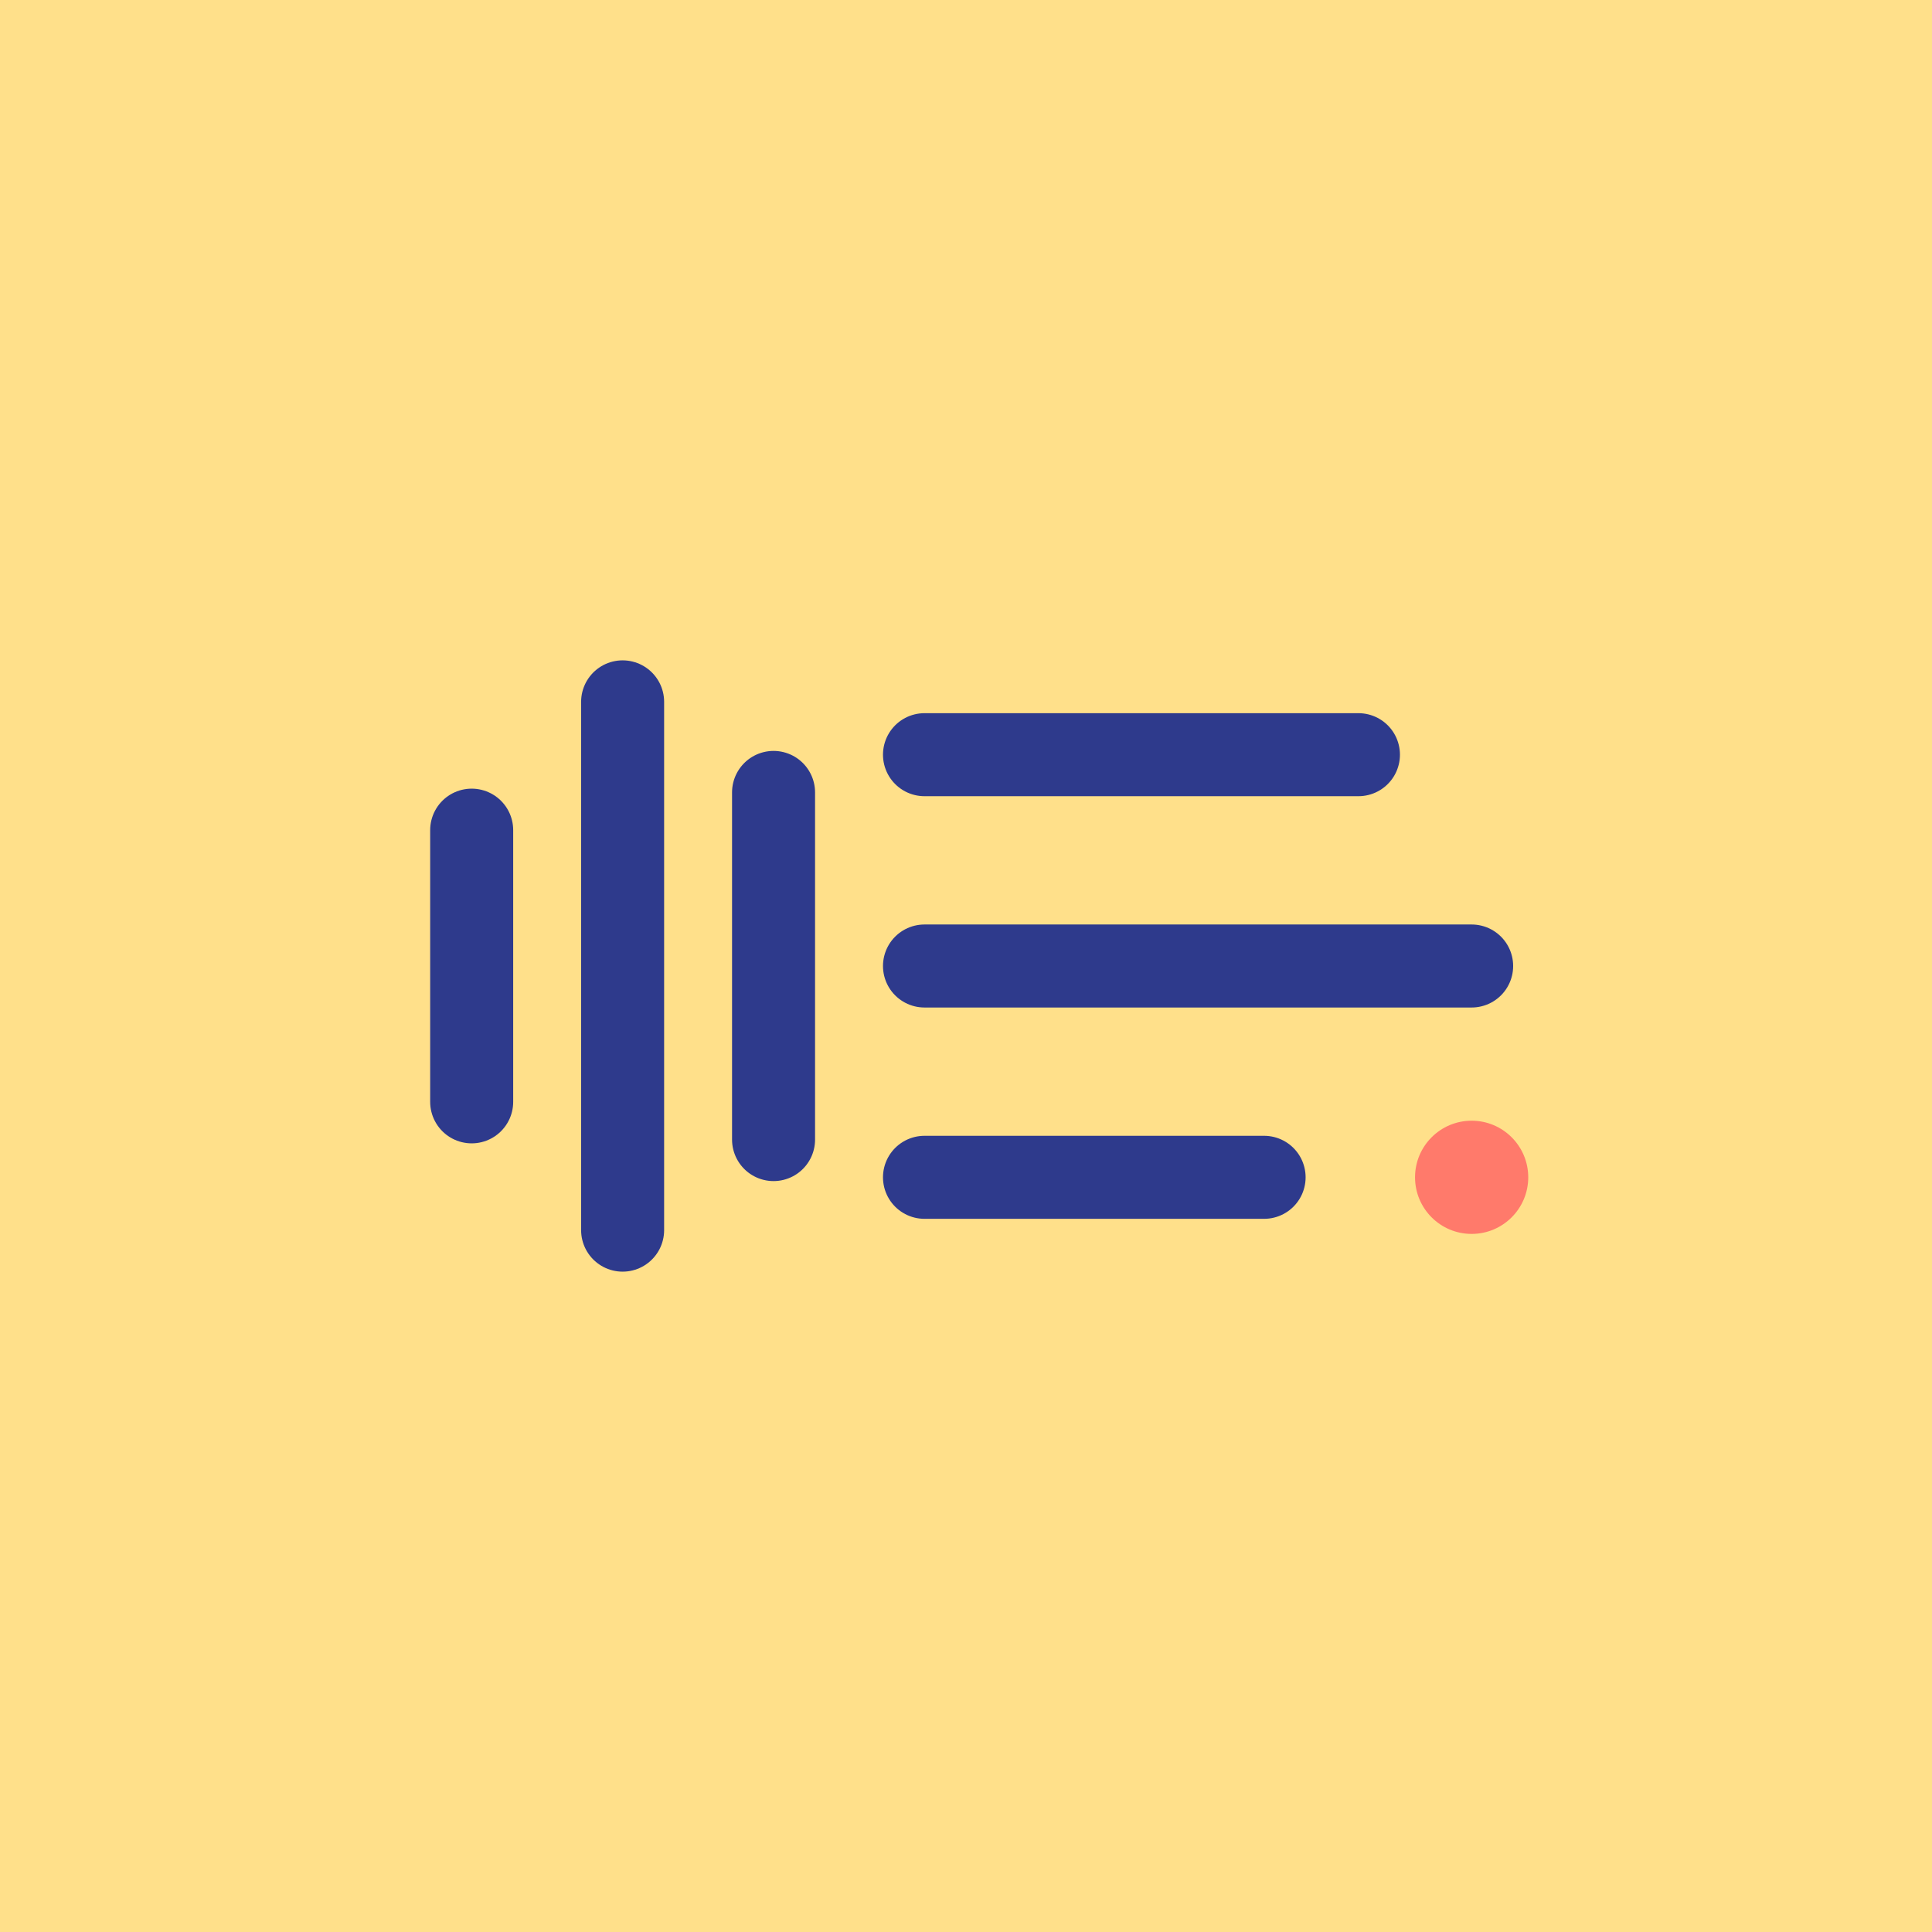
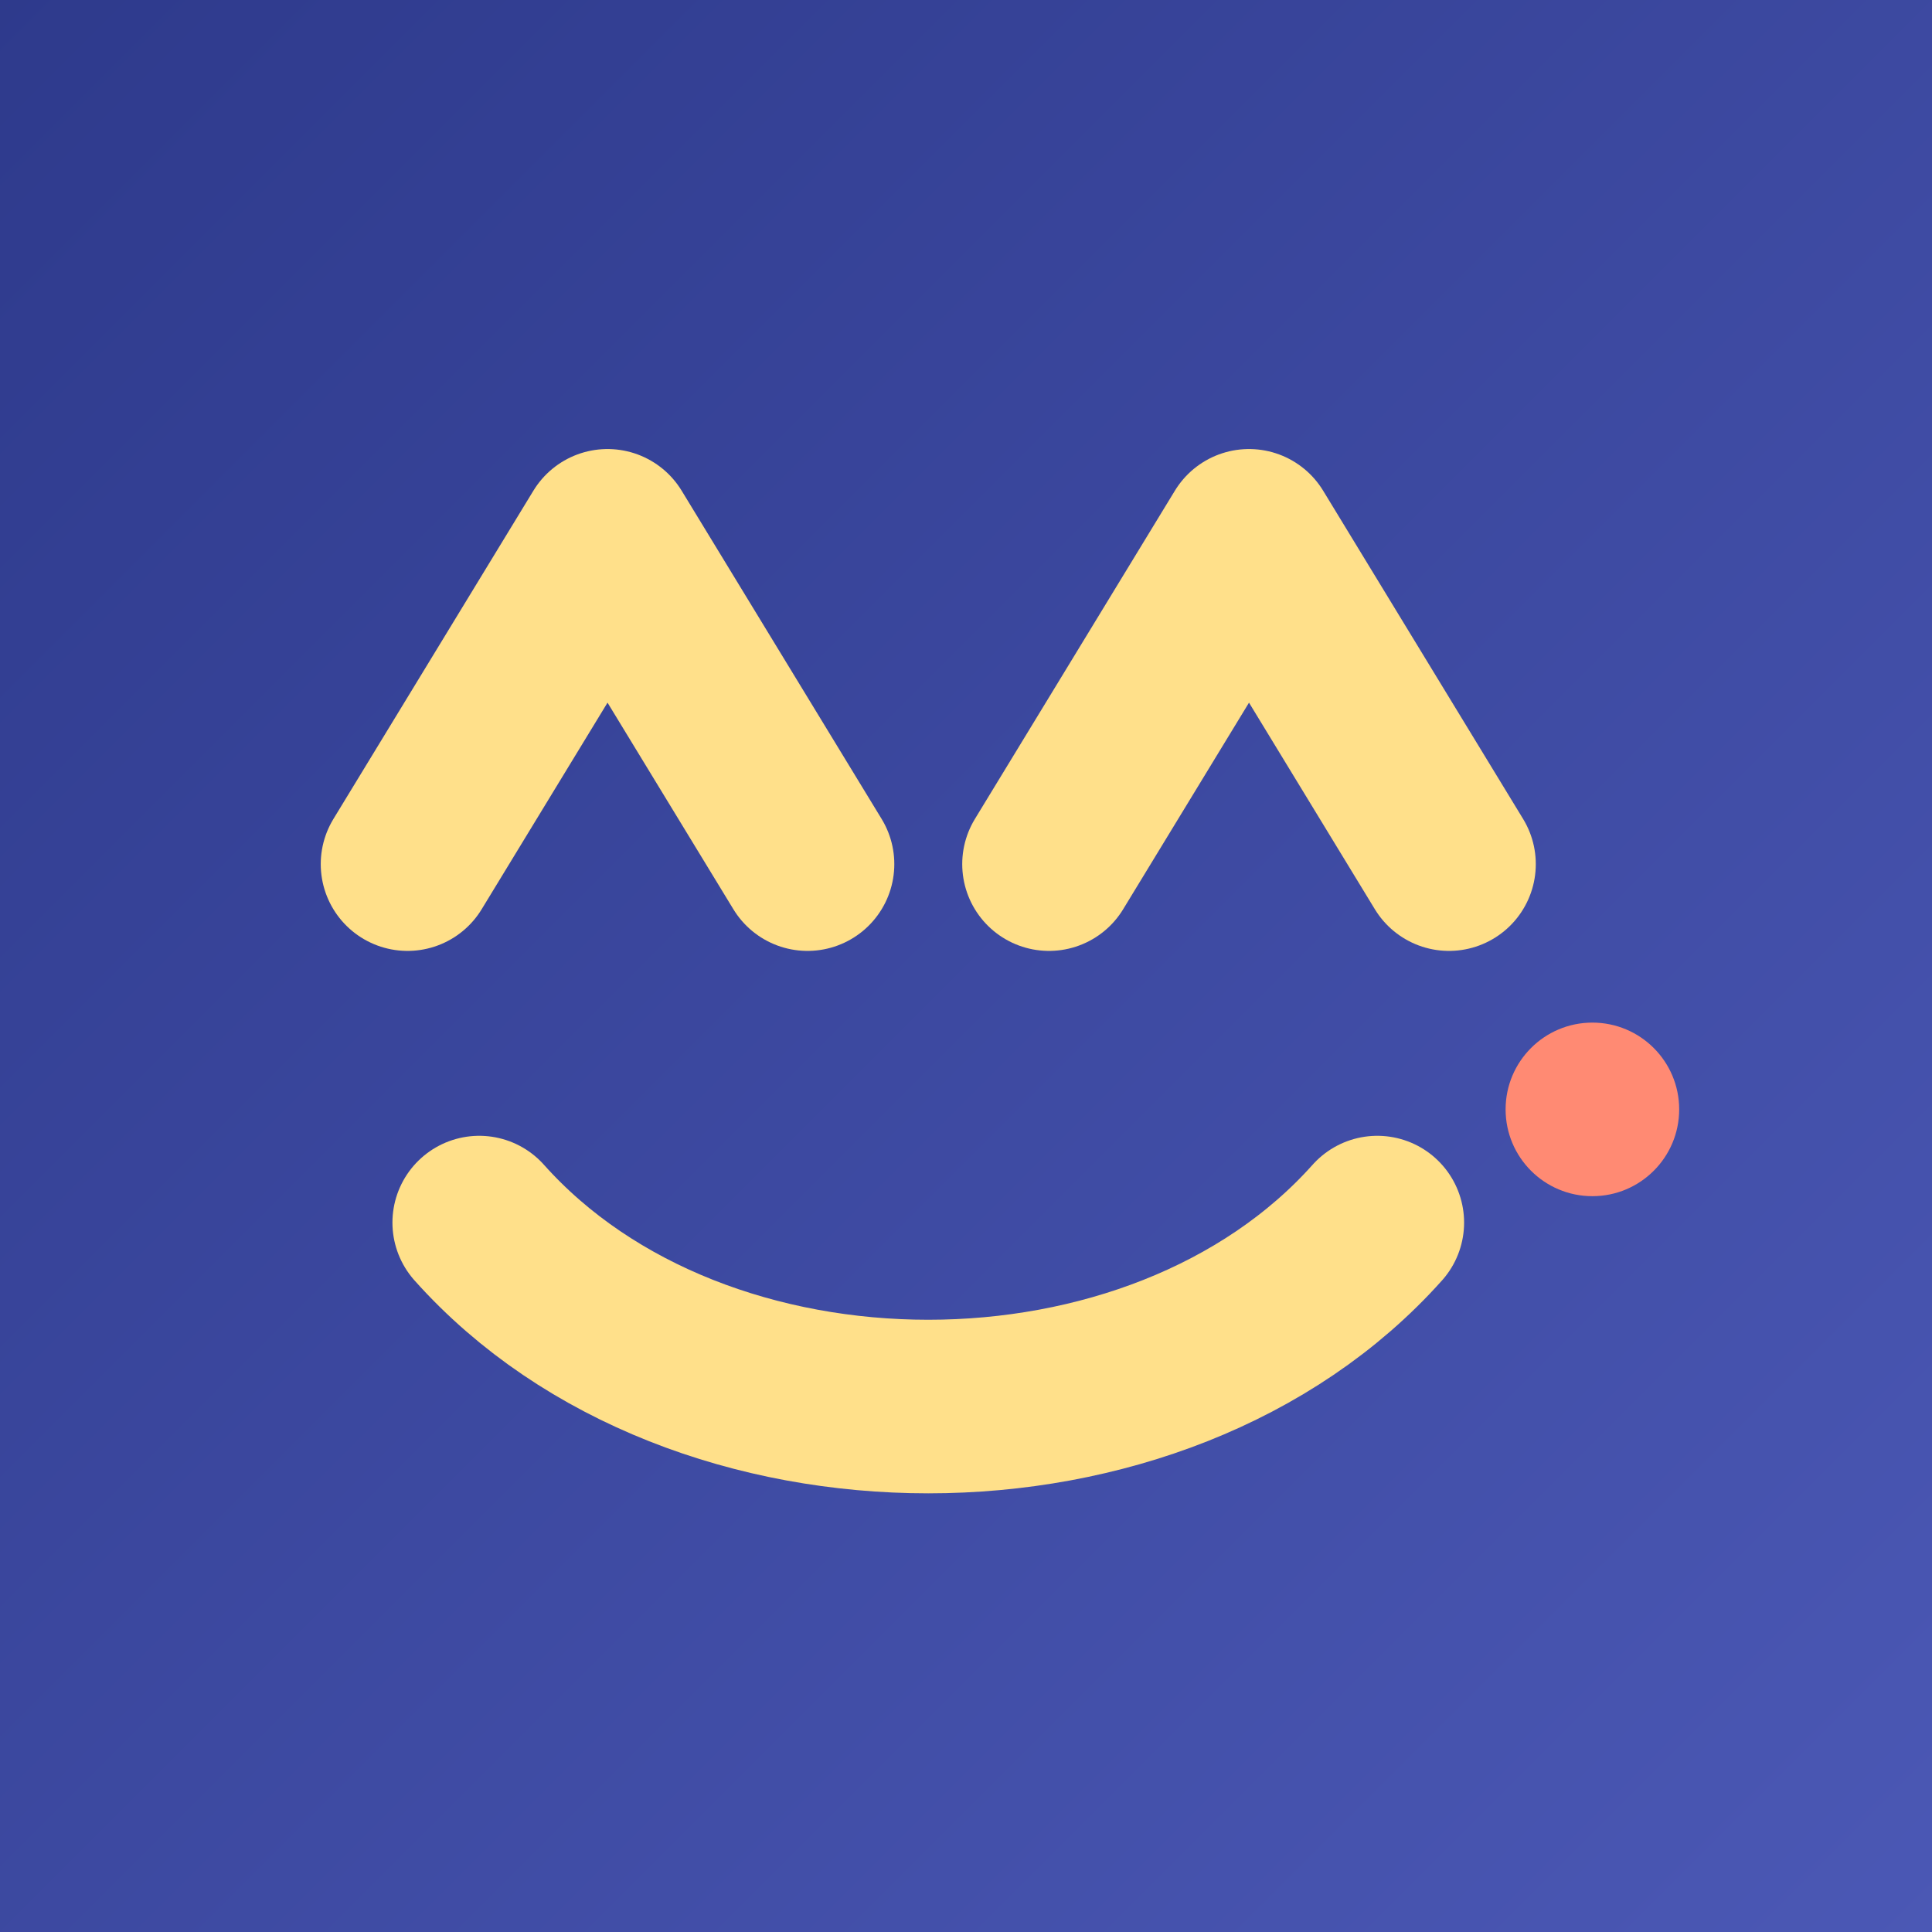
- <svg xmlns="http://www.w3.org/2000/svg" viewBox="0 0 1024 1024">
-   <rect width="1024" height="1024" fill="#FFE08A" />
-   <g stroke-width="44" stroke-linecap="round" fill="none">
-     <line x1="250" y1="440" x2="250" y2="584" stroke="#2E3A8C" />
-     <line x1="330" y1="372" x2="330" y2="652" stroke="#2E3A8C" />
-     <line x1="410" y1="420" x2="410" y2="604" stroke="#2E3A8C" />
-     <path d="M490 400h230" stroke="#2E3A8C" />
-     <path d="M490 512h290" stroke="#2E3A8C" />
-     <path d="M490 624h180" stroke="#2E3A8C" />
+ <svg xmlns="http://www.w3.org/2000/svg" viewBox="0 0 1024 1024" width="1024" height="1024">
+   <defs>
+     <linearGradient id="bg" x1="0" y1="0" x2="1" y2="1">
+       <stop offset="0" stop-color="#2E3A8C" />
+       <stop offset="1" stop-color="#4B58B5" />
+     </linearGradient>
+   </defs>
+   <rect width="1024" height="1024" fill="url(#bg)" />
+   <g fill="none" stroke="#FFE08A" stroke-width="92" stroke-linecap="round" stroke-linejoin="round">
+     <path d="M216 458 L322 284 L428 458" />
+     <path d="M556 458 L662 284 L768 458" />
+     <path d="M254 648 C370 778 614 778 730 648" />
  </g>
-   <circle cx="780" cy="624" r="30" fill="#FF7A6B" />
+   <circle cx="844" cy="588" r="46" fill="#FF8A73" />
</svg>
